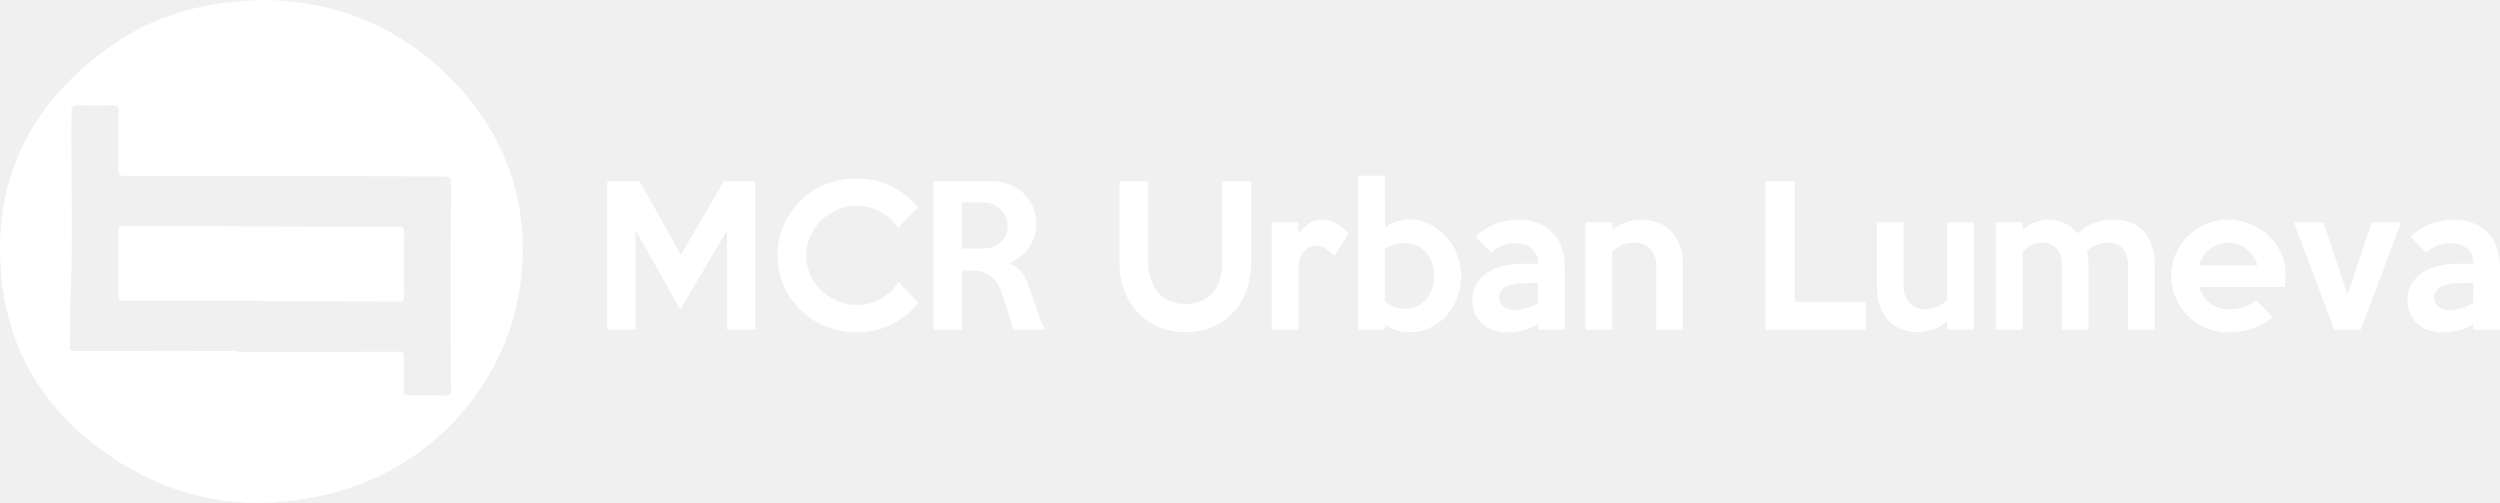
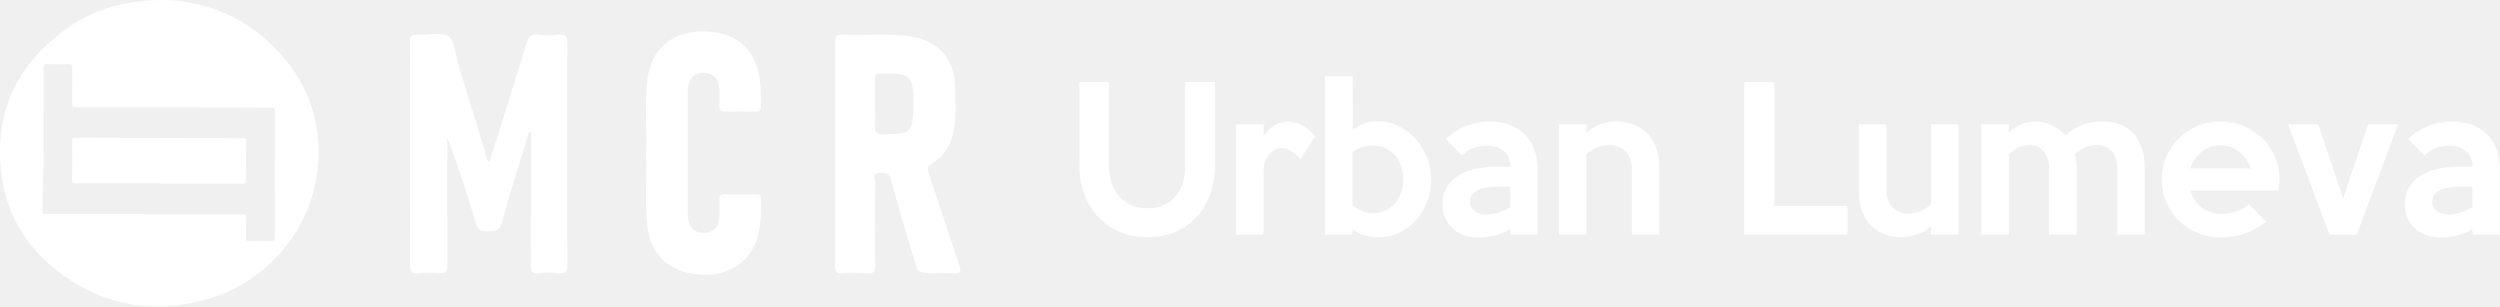
- <svg xmlns="http://www.w3.org/2000/svg" version="1.1" id="Layer_1" x="0px" y="0px" width="1990.696px" height="400.41px" viewBox="0 0 1990.696 400.41" enable-background="new 0 0 1990.696 400.41" xml:space="preserve">
-   <path fill-rule="evenodd" clip-rule="evenodd" fill="#FFFFFF" d="M365.24,69.157C323.19,22.949,269.938,1.177,213.04,0  c-47.317,0.391-86.814,10.758-121.666,34.564C24.592,80.187-7.623,143.346,1.527,224.609  c6.556,58.223,36.256,103.997,84.069,137.185c54.895,38.1,115.529,47.405,179.917,30.574  c84.647-22.131,145.668-95.753,150.437-182.244C418.918,156.342,401.457,108.957,365.24,69.157z M359.103,310.007  c0.016,4.254-1.229,5.088-5.155,4.973c-9.585-0.288-19.186-0.204-28.779-0.028c-2.865,0.052-3.659-0.759-3.603-3.62  c0.188-8.97-0.096-17.948,0.156-26.918c0.096-3.392-0.687-4.373-4.25-4.361c-42.864,0.144-85.725,0.092-128.589,0.092  c0-0.243,0-0.487,0-0.726c-43.016,0-86.028-0.044-129.044,0.076c-3.44,0.012-4.497-0.774-4.374-4.337  c0.375-10.511,0.04-21.053,0.523-31.56c2.374-51.583,0.407-103.195,0.93-154.786c0.04-4.07,0.966-5.184,5.048-5.036  c9.273,0.332,18.571,0.26,27.849,0.024c3.536-0.092,4.721,0.742,4.665,4.513c-0.228,15.626,0.04,31.257-0.191,46.887  c-0.056,3.847,0.954,4.836,4.816,4.836c73.343,0.02,146.686,0.188,220.032,0.343c11.604,0.024,23.208,0.171,34.812,0.184  c3.539,0.004,5.199,0.686,5.183,5.107C358.919,200.448,358.939,255.228,359.103,310.007z" />
-   <path fill-rule="evenodd" clip-rule="evenodd" fill="#FFFFFF" d="M208.124,239.394c-36.352,0-72.7-0.064-109.053,0.092  c-3.89,0.016-4.832-1.045-4.784-4.864c0.224-16.859,0.184-33.723,0.02-50.582c-0.028-3.232,0.826-4.15,4.106-4.138  c73.159,0.323,146.326,0.555,219.485,0.694c3.073,0.004,3.831,0.87,3.803,3.863c-0.136,17.011-0.172,34.03,0.02,51.041  c0.04,3.607-0.854,4.629-4.553,4.609c-36.348-0.144-72.696-0.084-109.044-0.084C208.124,239.813,208.124,239.601,208.124,239.394z" />
+ <svg xmlns="http://www.w3.org/2000/svg" version="1.1" id="Layer_1" x="0px" y="0px" width="3266.491px" height="400.41px" viewBox="0 0 3266.491 400.41" enable-background="new 0 0 3266.491 400.41" xml:space="preserve">
  <g>
-     <path fill="#FFFFFF" d="M601.363,262.446h-22.445v-78.852l-37.21,62.756l-35.734-63.347v79.442h-22.445V144.316h25.842   l32.78,58.622l34.258-58.622h24.955V262.446z" />
-     <path fill="#FFFFFF" d="M731.453,241.183c-5.906,7.187-13.068,12.897-21.484,17.128c-8.417,4.231-17.697,6.35-27.835,6.35   c-8.763,0-16.98-1.601-24.659-4.799s-14.36-7.554-20.041-13.068c-5.68-5.512-10.161-11.983-13.437-19.417   c-3.276-7.432-4.915-15.431-4.915-23.995s1.639-16.561,4.915-23.995c3.275-7.431,7.757-13.929,13.437-19.491   c5.681-5.561,12.362-9.917,20.041-13.068c7.679-3.149,15.896-4.726,24.659-4.726c10.138,0,19.418,2.118,27.835,6.35   c8.416,4.234,15.431,9.746,21.041,16.538l-15.8,16.243c-3.643-5.217-8.343-9.425-14.102-12.625   c-5.759-3.198-12.085-4.799-18.975-4.799c-5.514,0-10.705,1.059-15.578,3.175c-4.873,2.118-9.132,4.972-12.772,8.564   c-3.644,3.594-6.522,7.777-8.639,12.551c-2.118,4.776-3.175,9.87-3.175,15.283c0,5.316,1.057,10.362,3.175,15.135   c2.116,4.776,4.995,8.959,8.639,12.551c3.641,3.595,7.899,6.449,12.772,8.564c4.873,2.118,10.064,3.175,15.578,3.175   c7.284,0,13.732-1.647,19.344-4.947c5.611-3.297,10.286-7.653,14.028-13.068L731.453,241.183z" />
-     <path fill="#FFFFFF" d="M832.158,262.446h-25.204l-8.396-26.875c-0.884-2.953-1.989-5.66-3.313-8.122   c-1.326-2.459-2.923-4.577-4.787-6.349c-1.867-1.772-4.101-3.149-6.703-4.135c-2.603-0.983-5.671-1.477-9.205-1.477h-8.544v46.957   h-22.593V144.464l46.578-0.147c5.012,0,9.68,0.863,14.003,2.584c4.324,1.723,8.057,4.111,11.201,7.162   c3.143,3.052,5.6,6.645,7.37,10.779c1.767,4.134,2.653,8.615,2.653,13.437c0,3.447-0.54,6.792-1.615,10.041   s-2.591,6.253-4.548,9.007c-1.956,2.757-4.277,5.194-6.966,7.31c-2.689,2.118-5.647,3.717-8.873,4.799   c3.715,1.38,6.746,3.373,9.095,5.98c2.349,2.609,4.206,5.736,5.577,9.376c0.683,1.675,1.319,3.348,1.905,5.021   c0.586,1.675,1.197,3.421,1.834,5.242c0.637,1.823,1.322,3.791,2.056,5.906c0.734,2.118,1.539,4.455,2.421,7.014   c1.082,3.249,2.09,6.031,3.027,8.343C830.065,258.632,831.074,260.674,832.158,262.446z M802.331,179.903   c0-2.755-0.518-5.265-1.551-7.531c-1.033-2.264-2.437-4.231-4.208-5.907c-1.772-1.672-3.865-2.976-6.276-3.913   c-2.413-0.934-4.997-1.402-7.752-1.402h-16.538v36.768h16.538c2.755,0,5.339-0.417,7.752-1.255   c2.411-0.835,4.504-2.042,6.276-3.618c1.771-1.573,3.175-3.47,4.208-5.685C801.813,185.145,802.331,182.66,802.331,179.903z" />
-     <path fill="#FFFFFF" d="M996.355,144.316v64.085c0,7.877-1.182,15.209-3.544,22.002s-5.784,12.724-10.263,17.793   c-4.48,5.071-9.944,9.058-16.391,11.961c-6.448,2.902-13.807,4.356-22.075,4.356c-8.073,0-15.356-1.428-21.854-4.282   c-6.497-2.854-12.034-6.767-16.611-11.739c-4.578-4.97-8.099-10.828-10.558-17.572c-2.462-6.742-3.692-14.002-3.692-21.78v-64.823   h22.888v64.971c0,4.529,0.64,8.786,1.92,12.772c1.278,3.987,3.149,7.457,5.611,10.41c2.459,2.954,5.537,5.293,9.229,7.014   c3.691,1.724,7.9,2.584,12.625,2.584c5.021,0,9.377-0.812,13.068-2.437c3.691-1.624,6.742-3.888,9.155-6.792   c2.411-2.902,4.231-6.324,5.463-10.262c1.23-3.936,1.846-8.269,1.846-12.994v-65.267H996.355z" />
-     <path fill="#FFFFFF" d="M1073.877,185.957l-11.37,18.015c-2.067-2.263-4.356-4.257-6.866-5.98   c-2.511-1.721-5.046-2.584-7.604-2.584c-1.38,0-2.88,0.321-4.504,0.96c-1.624,0.641-3.151,1.698-4.577,3.175   c-1.429,1.477-2.635,3.421-3.618,5.833c-0.985,2.413-1.477,5.39-1.477,8.934v48.138h-21.264v-85.349h21.264v9.155   c2.559-3.641,5.39-6.447,8.49-8.417c3.102-1.968,6.571-2.953,10.41-2.953c3.74,0,7.406,1.01,11.001,3.027   C1067.354,179.928,1070.726,182.611,1073.877,185.957z" />
-     <path fill="#FFFFFF" d="M1163.506,219.771c0,6.006-1.013,11.716-3.034,17.129c-2.023,5.415-4.861,10.166-8.512,14.249   c-3.652,4.086-7.994,7.335-13.026,9.746c-5.034,2.411-10.56,3.618-16.577,3.618c-3.752,0-7.254-0.517-10.51-1.551   c-3.258-1.033-6.316-2.681-9.178-4.946v4.43h-21.264v-122.56h21.411l0.147,41.346c2.46-1.968,5.39-3.544,8.786-4.726   c3.396-1.181,6.963-1.772,10.706-1.772c5.216,0,10.285,1.158,15.209,3.47c4.921,2.314,9.303,5.489,13.142,9.524   c3.839,4.038,6.915,8.786,9.229,14.249C1162.348,207.442,1163.506,213.374,1163.506,219.771z M1141.947,219.771   c0-3.936-0.593-7.531-1.779-10.779c-1.186-3.249-2.843-6.029-4.965-8.343c-2.125-2.312-4.645-4.084-7.559-5.316   c-2.916-1.23-6.151-1.846-9.709-1.846c-2.274,0-4.894,0.468-7.855,1.403c-2.965,0.937-5.437,2.141-7.411,3.618v41.05   c4.643,4.234,9.88,6.35,15.712,6.35c3.359,0,6.495-0.639,9.411-1.919c2.914-1.278,5.408-3.076,7.485-5.39   c2.073-2.312,3.705-5.069,4.891-8.269C1141.354,227.131,1141.947,223.611,1141.947,219.771z" />
-     <path fill="#FFFFFF" d="M1246.048,262.446h-21.264v-4.578c-3.742,2.561-7.703,4.333-11.887,5.316   c-4.186,0.983-8.49,1.477-12.92,1.477c-4.135,0-7.877-0.616-11.223-1.846c-3.348-1.229-6.253-3.001-8.712-5.316   c-2.462-2.312-4.356-5.043-5.686-8.195c-1.328-3.149-1.993-6.645-1.993-10.484c0-4.822,1.057-9.03,3.175-12.625   c2.116-3.592,4.995-6.594,8.639-9.007c3.641-2.411,7.899-4.208,12.772-5.39c4.873-1.182,10.115-1.772,15.726-1.772h12.256   c0-5.021-1.624-9.007-4.872-11.961c-3.249-2.953-7.926-4.43-14.028-4.43c-2.953,0-6.006,0.542-9.155,1.625   c-3.151,1.084-6.301,3.052-9.45,5.906l-12.551-12.699c4.526-4.331,9.769-7.679,15.726-10.041   c5.955-2.363,12.083-3.544,18.384-3.544c5.906,0,11.165,0.937,15.777,2.806c4.609,1.871,8.333,4.282,11.169,7.235   c3.715,3.742,6.329,7.925,7.845,12.551c1.514,4.628,2.272,10.535,2.272,17.719V262.446z M1224.784,241.183v-15.8h-9.745   c-2.953,0-5.736,0.198-8.343,0.59c-2.61,0.395-4.873,1.059-6.793,1.994c-1.92,0.937-3.447,2.141-4.577,3.618   c-1.133,1.477-1.698,3.249-1.698,5.316c0,2.953,1.155,5.367,3.47,7.235c2.312,1.871,5.291,2.806,8.934,2.806   c3.149,0,6.275-0.492,9.377-1.477C1218.509,244.482,1221.633,243.054,1224.784,241.183z" />
-     <path fill="#FFFFFF" d="M1340.107,262.446h-21.264v-50.943c0-3.05-0.471-5.733-1.41-8.048c-0.938-2.312-2.198-4.231-3.781-5.759   c-1.583-1.525-3.387-2.658-5.412-3.396c-2.026-0.738-4.128-1.107-6.302-1.107c-3.262,0-6.477,0.567-9.64,1.698   c-3.163,1.133-6.028,2.93-8.599,5.39v62.166h-21.264v-85.349h21.264l0.147,6.35c1.278-1.278,2.854-2.459,4.726-3.544   c1.869-1.082,3.813-1.994,5.832-2.732c2.017-0.738,4.084-1.304,6.202-1.698c2.116-0.392,4.157-0.59,6.128-0.59   c4.331,0,8.49,0.69,12.478,2.067c3.987,1.379,7.531,3.495,10.632,6.349c3.101,2.856,5.586,6.548,7.457,11.075   c1.868,4.529,2.806,9.894,2.806,16.095V262.446z" />
-     <path fill="#FFFFFF" d="M1485.698,262.446h-79.886V144.464h23.331v95.833h56.555V262.446z" />
-     <path fill="#FFFFFF" d="M1571.637,262.446h-21.264v-6.497c-1.38,1.38-2.979,2.584-4.799,3.618   c-1.823,1.034-3.742,1.919-5.759,2.658c-2.019,0.738-4.086,1.304-6.202,1.698c-2.118,0.392-4.111,0.591-5.98,0.591   c-4.333,0-8.49-0.69-12.477-2.067c-3.987-1.377-7.508-3.493-10.559-6.35c-3.052-2.854-5.488-6.545-7.309-11.075   c-1.823-4.526-2.732-9.893-2.732-16.095v-51.83h21.264v50.796c0,3.052,0.466,5.735,1.402,8.047   c0.935,2.314,2.165,4.234,3.692,5.759c1.524,1.527,3.297,2.658,5.315,3.396c2.017,0.738,4.109,1.107,6.275,1.107   c6.89,0,12.847-2.363,17.867-7.088v-62.018h21.264V262.446z" />
-     <path fill="#FFFFFF" d="M1715.753,262.446h-21.264v-50.943c0-6.003-1.453-10.558-4.356-13.659   c-2.904-3.101-6.474-4.651-10.705-4.651c-3.249,0-6.326,0.517-9.229,1.55c-2.905,1.034-5.736,2.732-8.491,5.094   c0.886,3.447,1.329,7.335,1.329,11.666v50.943h-21.264v-50.943c0-6.003-1.453-10.558-4.355-13.659   c-2.905-3.101-6.424-4.651-10.558-4.651c-3.249,0-6.105,0.567-8.564,1.698c-2.462,1.133-5.021,2.93-7.679,5.39v62.166h-21.264   v-85.349h21.264l0.025,6.35c2.66-2.559,5.789-4.626,9.386-6.202c3.597-1.573,7.268-2.362,11.015-2.362   c4.14,0,8.302,0.937,12.491,2.806c4.19,1.871,7.86,4.577,11.015,8.121c4.435-3.936,8.918-6.742,13.451-8.417   c4.534-1.673,9.511-2.51,14.933-2.51c4.435,0,8.649,0.665,12.641,1.993c3.992,1.329,7.464,3.447,10.422,6.35   c2.956,2.905,5.32,6.596,7.095,11.075c1.774,4.48,2.663,9.87,2.663,16.169V262.446z" />
-     <path fill="#FFFFFF" d="M1820.002,219.624c0,1.379-0.073,2.805-0.222,4.282c-0.147,1.477-0.32,3.004-0.517,4.577h-68.22   c0.787,2.462,1.895,4.799,3.322,7.014c1.426,2.215,3.175,4.134,5.242,5.759c2.067,1.624,4.404,2.905,7.014,3.839   c2.607,0.937,5.487,1.403,8.639,1.403c3.839,0,7.679-0.665,11.518-1.994s7.037-3.124,9.598-5.39l13.438,13.437   c-5.906,4.43-11.69,7.556-17.351,9.377c-5.661,1.82-11.642,2.731-17.94,2.731c-6.4,0-12.381-1.181-17.941-3.544   c-5.563-2.362-10.387-5.56-14.471-9.598c-4.086-4.036-7.31-8.786-9.672-14.25s-3.544-11.296-3.544-17.498   s1.182-12.035,3.544-17.498s5.611-10.211,9.746-14.25c4.135-4.035,8.956-7.235,14.471-9.598c5.512-2.363,11.418-3.544,17.72-3.544   c6.003,0,11.762,1.107,17.276,3.322c5.512,2.215,10.385,5.293,14.618,9.229c4.231,3.938,7.579,8.638,10.041,14.102   C1818.771,206.999,1820.002,213.03,1820.002,219.624z M1797.705,211.355c-1.675-5.413-4.651-9.769-8.934-13.068   c-4.282-3.297-9.132-4.947-14.545-4.947c-5.315,0-10.092,1.65-14.323,4.947c-4.233,3.299-7.187,7.655-8.859,13.068H1797.705z" />
-     <path fill="#FFFFFF" d="M1911.847,177.097l-32.043,85.496h-20.968l-32.19-85.496h23.331l19.344,57.293l19.344-57.293H1911.847z" />
-     <path fill="#FFFFFF" d="M1990.696,262.446h-21.264v-4.578c-3.742,2.561-7.703,4.333-11.887,5.316   c-4.186,0.983-8.49,1.477-12.92,1.477c-4.135,0-7.877-0.616-11.223-1.846c-3.348-1.229-6.253-3.001-8.712-5.316   c-2.462-2.312-4.356-5.043-5.686-8.195c-1.328-3.149-1.993-6.645-1.993-10.484c0-4.822,1.057-9.03,3.175-12.625   c2.116-3.592,4.995-6.594,8.639-9.007c3.641-2.411,7.899-4.208,12.772-5.39c4.873-1.182,10.115-1.772,15.726-1.772h12.256   c0-5.021-1.624-9.007-4.872-11.961c-3.249-2.953-7.926-4.43-14.028-4.43c-2.953,0-6.006,0.542-9.155,1.625   c-3.151,1.084-6.301,3.052-9.45,5.906l-12.551-12.699c4.526-4.331,9.769-7.679,15.726-10.041   c5.955-2.363,12.083-3.544,18.384-3.544c5.906,0,11.165,0.937,15.777,2.806c4.609,1.871,8.333,4.282,11.169,7.235   c3.715,3.742,6.329,7.925,7.845,12.551c1.514,4.628,2.272,10.535,2.272,17.719V262.446z M1969.433,241.183v-15.8h-9.745   c-2.953,0-5.736,0.198-8.343,0.59c-2.61,0.395-4.873,1.059-6.793,1.994c-1.92,0.937-3.447,2.141-4.577,3.618   c-1.133,1.477-1.698,3.249-1.698,5.316c0,2.953,1.155,5.367,3.47,7.235c2.312,1.871,5.291,2.806,8.934,2.806   c3.149,0,6.275-0.492,9.377-1.477C1963.157,244.482,1966.281,243.054,1969.433,241.183z" />
+     <path fill="#FFFFFF" d="M691.324,172.515c-12.168,39.816-24.896,79.474-36.121,119.555c-3.006,10.725-9.016,9.865-16.691,9.844   c-7.625-0.025-13.688,0.877-16.729-9.76c-10.793-37.789-23.109-75.139-37.332-112.458c0,3.886,0,7.765,0,11.657   c0,51.801-0.158,103.609,0.166,155.413c0.055,7.721-1.624,10.927-9.943,10.286c-9.46-0.732-19.084-0.818-28.53,0.02   c-8.91,0.791-10.613-2.504-10.568-10.848c0.347-67.426,0.197-134.847,0.197-202.267c0-29.716,0.239-59.428-0.182-89.132   c-0.109-7.458,1.839-9.895,9.448-9.476c13.663,0.756,30.337-4.22,40.234,1.984c9.875,6.196,9.524,24.339,13.561,37.256   c12.478,39.851,24.509,79.848,36.664,119.806c0.766,2.531,0.935,5.282,3.947,7.455c16.252-51.813,32.647-103.313,48.396-155.019   c2.599-8.493,5.568-12.708,15.242-11.546c9.006,1.087,18.33,0.988,27.375,0.029c9.58-1.018,10.824,3.023,10.799,11.36   c-0.266,96.372-0.276,192.744,0.021,289.122c0.024,8.572-1.58,12.229-10.951,11.285c-9.059-0.914-18.324-0.787-27.396-0.023   c-8.073,0.685-9.334-2.685-9.301-9.771c0.244-54.475,0.139-108.939,0.139-163.416c0-3.77,0-7.545,0-11.32   C692.947,172.538,692.136,172.526,691.324,172.515z" />
+     <path fill="#FFFFFF" d="M844.111,200.139c1.188-31.577-1.715-63.238,1.617-94.753c4.256-40.28,31.092-64.041,71.95-64.417   c42.638-0.393,69.277,21.901,75.039,62.266c1.666,11.777,1.179,23.543,1.642,35.325c0.217,5.481-1.726,7.296-7.174,7.168   c-13.328-0.301-26.658-0.301-39.984,0c-5.463,0.128-7.396-1.699-7.193-7.18c0.293-7.978,0.354-16.026-0.305-23.977   c-1.021-12.297-8.352-19.298-19.586-19.639c-11.291-0.341-18.918,6.153-21.086,18.183c-0.467,2.601-0.455,5.308-0.455,7.968   c-0.021,52.552-0.027,105.113,0.014,157.665c0.008,3.027,0.098,6.143,0.768,9.066c2.578,11.319,9.968,16.975,21.189,16.547   c10.99-0.414,18.057-6.901,19.104-18.687c0.741-8.317,0.563-16.741,0.377-25.112c-0.104-4.834,1.436-6.795,6.506-6.695   c13.707,0.257,27.422,0.128,41.135,0.06c3.758-0.019,6.685,0.218,6.656,5.296c-0.103,18.627,0.639,37.313-6.011,55.235   c-12.069,32.601-44.088,49.501-82.491,43.47c-34.898-5.477-56.224-27.625-60.033-63.029   C842.396,263.376,845.341,231.723,844.111,200.139z" />
+     <path fill="#FFFFFF" d="M1091.175,199.81c0-47.999,0.269-96.001-0.229-143.995c-0.084-8.815,2.395-10.875,10.801-10.477   c29.252,1.399,58.682-2.261,87.82,2.237c36.69,5.661,57.998,30.093,58.383,67.268c0.193,18.611,1.768,37.315-1.666,55.856   c-3.355,18.143-12.143,32.874-27.986,42.431c-6.256,3.771-6.932,6.95-4.694,13.563c13.506,39.896,26.168,80.098,39.862,119.932   c3.261,9.479,0.814,11.023-7.916,10.382c-8.336-0.604-16.748-0.128-25.131-0.128c-20.844,0-20.813-0.011-26.793-20.413   c-9.916-33.896-20.449-67.624-29.467-101.748c-2.838-10.735-9.434-8.88-16.189-8.522c-8.758,0.455-4.393,7.572-4.43,11.346   c-0.375,36.563-0.492,73.141-0.018,109.704c0.11,8.202-2.277,10.326-10.129,9.81c-10.617-0.705-21.375-0.845-31.976,0.029   c-9.108,0.754-10.479-2.871-10.42-10.995C1091.359,297.332,1091.175,248.564,1091.175,199.81z M1143.14,163.385   c-0.772,9.17,1.72,12.281,11.563,12.148c36.59-0.498,37.766-2.237,38.932-38.633c1.424-44.193-11.133-40.632-42.842-40.58   c-0.379,0-0.76,0.035-1.135-0.012c-5.104-0.607-6.519,1.914-6.416,6.671c0.24,10.633,0.072,21.277,0.072,31.921   C1143.313,144.399,1143.925,153.951,1143.14,163.385z" />
+   </g>
+   <g>
+     <path fill="#FFFFFF" d="M321.701,184.46c0.028-2.993-0.73-3.859-3.803-3.863c-73.159-0.139-146.326-0.371-219.485-0.694   c-3.28-0.012-4.134,0.906-4.106,4.138c0.164,16.857,0.204,33.725-0.02,50.582c-0.048,3.818,0.894,4.88,4.784,4.863   c36.353-0.155,72.701-0.092,109.053-0.092c0,0.207,0,0.418,0,0.631c36.348,0,72.696-0.063,109.044,0.084   c3.699,0.021,4.593-1.002,4.553-4.608C321.529,218.49,321.565,201.471,321.701,184.46z" />
+     <path fill="#FFFFFF" d="M365.24,69.157C323.19,22.949,269.938,1.177,213.04,0c-47.317,0.391-86.814,10.758-121.666,34.564   C24.591,80.186-7.623,143.344,1.527,224.609c6.556,58.224,36.257,103.996,84.067,137.185   c54.896,38.098,115.529,47.405,179.917,30.574c84.649-22.131,145.668-95.753,150.438-182.244   C418.918,156.342,401.457,108.957,365.24,69.157z M359.104,310.006c0.016,4.254-1.229,5.088-5.155,4.977   c-9.585-0.288-19.188-0.204-28.779-0.028c-2.865,0.052-3.659-0.759-3.603-3.62c0.188-8.973-0.096-17.948,0.156-26.918   c0.096-3.395-0.687-4.373-4.25-4.359c-42.864,0.146-85.725,0.092-128.589,0.092c-0.002-0.244-0.002-0.488-0.002-0.729   c-43.016,0-86.028-0.044-129.044,0.076c-3.44,0.012-4.497-0.772-4.374-4.337c0.375-10.514,0.04-21.055,0.523-31.563   c2.374-51.583,0.407-103.196,0.93-154.787c0.04-4.07,0.966-5.184,5.048-5.036c9.273,0.332,18.571,0.26,27.849,0.024   c3.536-0.092,4.721,0.742,4.665,4.513c-0.228,15.626,0.04,31.257-0.191,46.887c-0.056,3.847,0.954,4.836,4.816,4.836   c73.343,0.02,146.686,0.188,220.032,0.343c11.604,0.024,23.208,0.171,34.813,0.184c3.539,0.004,5.199,0.686,5.183,5.107   C358.921,200.447,358.941,255.229,359.104,310.006z" />
+   </g>
+   <g>
+     <path fill="#FFFFFF" d="M1587.638,107.029v108.202c0,13.3-1.994,25.68-5.983,37.147c-3.989,11.469-9.766,21.484-17.327,30.043   c-7.565,8.563-16.79,15.294-27.674,20.194c-10.888,4.9-23.311,7.354-37.272,7.354c-13.631,0-25.929-2.411-36.898-7.229   c-10.97-4.819-20.319-11.426-28.048-19.821c-7.729-8.391-13.673-18.281-17.826-29.668c-4.156-11.383-6.232-23.642-6.232-36.773   V107.029h38.644v109.698c0,7.646,1.079,14.834,3.241,21.565c2.158,6.731,5.317,12.591,9.474,17.577   c4.152,4.986,9.35,8.936,15.582,11.842c6.233,2.91,13.339,4.363,21.316,4.363c8.477,0,15.831-1.371,22.064-4.113   c6.232-2.743,11.383-6.564,15.457-11.469c4.071-4.9,7.145-10.678,9.225-17.327c2.076-6.646,3.117-13.962,3.117-21.939V107.029   H1587.638z" />
+     <path fill="#FFFFFF" d="M1718.525,177.336l-19.197,30.417c-3.49-3.822-7.354-7.188-11.593-10.098   c-4.238-2.906-8.52-4.363-12.84-4.363c-2.329,0-4.861,0.542-7.604,1.621c-2.743,1.083-5.321,2.867-7.729,5.36   c-2.411,2.494-4.448,5.777-6.107,9.848c-1.664,4.074-2.493,9.1-2.493,15.083v81.276h-35.901V162.377h35.901v15.458   c4.319-6.147,9.1-10.884,14.335-14.211c5.235-3.323,11.095-4.986,17.577-4.986c6.314,0,12.504,1.707,18.573,5.111   C1707.513,167.157,1713.204,171.688,1718.525,177.336z" />
+     <path fill="#FFFFFF" d="M1869.856,234.429c0,10.141-1.71,19.781-5.122,28.921c-3.417,9.143-8.208,17.163-14.371,24.059   c-6.167,6.898-13.498,12.384-21.994,16.454c-8.5,4.071-17.83,6.108-27.989,6.108c-6.334,0-12.248-0.872-17.744-2.617   c-5.501-1.746-10.666-4.527-15.496-8.353v7.479h-35.901V99.55h36.15l0.249,69.808c4.153-3.323,9.101-5.983,14.834-7.978   c5.734-1.995,11.757-2.992,18.075-2.992c8.809,0,17.367,1.956,25.68,5.859c8.31,3.907,15.707,9.268,22.189,16.081   c6.481,6.817,11.675,14.834,15.582,24.059C1867.901,213.611,1869.856,223.627,1869.856,234.429z M1833.457,234.429   c0-6.646-1.001-12.715-3.004-18.2c-2.002-5.484-4.799-10.179-8.383-14.086c-3.588-3.903-7.842-6.895-12.762-8.975   c-4.924-2.077-10.386-3.117-16.393-3.117c-3.841,0-8.263,0.791-13.265,2.369c-5.006,1.582-9.178,3.615-12.512,6.108v69.309   c7.838,7.148,16.681,10.721,26.528,10.721c5.672,0,10.966-1.079,15.89-3.241c4.92-2.158,9.131-5.193,12.637-9.101   c3.503-3.903,6.257-8.558,8.259-13.961C1832.456,246.855,1833.457,240.911,1833.457,234.429z" />
+     <path fill="#FFFFFF" d="M2009.222,306.48h-35.901v-7.729c-6.318,4.324-13.007,7.315-20.069,8.975   c-7.066,1.66-14.336,2.493-21.814,2.493c-6.981,0-13.3-1.04-18.948-3.116c-5.652-2.076-10.557-5.067-14.71-8.975   c-4.156-3.903-7.354-8.516-9.599-13.837c-2.243-5.317-3.365-11.22-3.365-17.702c0-8.142,1.784-15.247,5.36-21.315   c3.572-6.065,8.434-11.134,14.585-15.209c6.146-4.07,13.338-7.105,21.565-9.1s17.078-2.992,26.552-2.992h20.693   c0-8.477-2.743-15.207-8.228-20.194c-5.485-4.986-13.381-7.479-23.685-7.479c-4.986,0-10.141,0.916-15.458,2.742   c-5.321,1.831-10.639,5.154-15.956,9.973l-21.191-21.441c7.643-7.312,16.493-12.964,26.552-16.953   c10.055-3.989,20.401-5.984,31.04-5.984c9.973,0,18.851,1.582,26.638,4.737c7.783,3.159,14.07,7.23,18.857,12.216   c6.272,6.318,10.686,13.381,13.245,21.191c2.556,7.814,3.837,17.787,3.837,29.918V306.48z M1973.32,270.579v-26.677h-16.454   c-4.986,0-9.685,0.335-14.086,0.998c-4.406,0.666-8.228,1.788-11.469,3.365c-3.241,1.582-5.82,3.615-7.729,6.108   c-1.913,2.493-2.867,5.484-2.867,8.976c0,4.986,1.951,9.061,5.858,12.216c3.903,3.159,8.933,4.737,15.084,4.737   c5.317,0,10.596-0.83,15.831-2.493C1962.725,276.149,1967.999,273.738,1973.32,270.579z" />
+     <path fill="#FFFFFF" d="M2168.031,306.48h-35.901v-86.014c0-5.149-0.794-9.68-2.38-13.587c-1.585-3.903-3.712-7.145-6.385-9.724   c-2.672-2.575-5.719-4.487-9.139-5.734s-6.969-1.87-10.639-1.87c-5.509,0-10.935,0.958-16.275,2.867   c-5.341,1.913-10.18,4.947-14.519,9.1V306.48h-35.901V162.377h35.901l0.249,10.721c2.158-2.158,4.818-4.153,7.978-5.983   c3.156-1.827,6.439-3.366,9.849-4.612c3.404-1.247,6.895-2.201,10.471-2.867c3.572-0.662,7.02-0.998,10.347-0.998   c7.312,0,14.336,1.165,21.067,3.491c6.731,2.33,12.715,5.901,17.95,10.72c5.235,4.823,9.431,11.056,12.591,18.699   c3.155,7.647,4.736,16.704,4.736,27.175V306.48z" />
+     <path fill="#FFFFFF" d="M2413.849,306.48H2278.97V107.279h39.392v161.804h95.487V306.48z" />
+     <path fill="#FFFFFF" d="M2558.948,306.48h-35.901v-10.97c-2.329,2.329-5.029,4.363-8.103,6.108   c-3.077,1.745-6.318,3.241-9.724,4.487c-3.408,1.247-6.898,2.201-10.471,2.867c-3.576,0.662-6.941,0.997-10.098,0.997   c-7.315,0-14.335-1.165-21.066-3.49s-12.676-5.897-17.826-10.721c-5.153-4.818-9.268-11.052-12.341-18.698   c-3.077-7.644-4.612-16.704-4.612-27.175v-87.51h35.901v85.764c0,5.154,0.786,9.685,2.368,13.588   c1.578,3.907,3.654,7.148,6.232,9.724c2.575,2.578,5.567,4.487,8.976,5.734c3.405,1.246,6.938,1.869,10.596,1.869   c11.632,0,21.69-3.988,30.167-11.967V162.377h35.901V306.48z" />
+     <path fill="#FFFFFF" d="M2802.275,306.48h-35.9v-86.014c0-10.136-2.455-17.825-7.355-23.061   c-4.904-5.236-10.931-7.854-18.075-7.854c-5.484,0-10.682,0.873-15.582,2.618c-4.904,1.746-9.685,4.612-14.335,8.602   c1.495,5.82,2.243,12.384,2.243,19.695v86.014h-35.901v-86.014c0-10.136-2.454-17.825-7.354-23.061   c-4.904-5.236-10.845-7.854-17.826-7.854c-5.484,0-10.308,0.958-14.46,2.867c-4.156,1.913-8.477,4.947-12.964,9.1V306.48h-35.901   V162.377h35.901l0.043,10.721c4.491-4.32,9.773-7.811,15.847-10.471c6.073-2.657,12.271-3.989,18.597-3.989   c6.989,0,14.017,1.582,21.091,4.737c7.074,3.159,13.272,7.729,18.598,13.712c7.486-6.646,15.056-11.382,22.711-14.21   c7.654-2.825,16.057-4.239,25.211-4.239c7.487,0,14.604,1.122,21.344,3.366c6.739,2.244,12.603,5.82,17.597,10.721   c4.99,4.904,8.982,11.137,11.979,18.699c2.996,7.565,4.495,16.666,4.495,27.299V306.48z" />
+     <path fill="#FFFFFF" d="M2978.289,234.18c0,2.329-0.124,4.736-0.374,7.229c-0.249,2.493-0.541,5.072-0.872,7.729h-115.184   c1.329,4.156,3.198,8.103,5.61,11.842c2.407,3.74,5.36,6.981,8.851,9.724s7.437,4.904,11.842,6.482   c4.402,1.581,9.264,2.368,14.585,2.368c6.482,0,12.965-1.122,19.446-3.366c6.482-2.243,11.882-5.274,16.206-9.1l22.688,22.688   c-9.973,7.479-19.739,12.758-29.295,15.831c-9.56,3.074-19.656,4.612-30.291,4.612c-10.807,0-20.903-1.994-30.292-5.983   c-9.392-3.988-17.537-9.388-24.433-16.205c-6.899-6.813-12.341-14.834-16.33-24.059s-5.983-19.072-5.983-29.544   c0-10.471,1.994-20.319,5.983-29.543c3.989-9.225,9.474-17.242,16.455-24.06c6.98-6.813,15.122-12.216,24.433-16.205   c9.307-3.989,19.278-5.984,29.917-5.984c10.137,0,19.859,1.87,29.17,5.61c9.307,3.74,17.534,8.936,24.683,15.582   c7.145,6.649,12.797,14.585,16.953,23.81C2976.209,212.863,2978.289,223.046,2978.289,234.18z M2940.643,220.218   c-2.828-9.139-7.853-16.493-15.083-22.064c-7.23-5.567-15.419-8.352-24.558-8.352c-8.976,0-17.039,2.785-24.184,8.352   c-7.148,5.571-12.134,12.925-14.959,22.064H2940.643z" />
+     <path fill="#FFFFFF" d="M3133.362,162.377l-54.102,144.353h-35.402l-54.351-144.353h39.392l32.66,96.734l32.66-96.734H3133.362z" />
+     <path fill="#FFFFFF" d="M3266.491,306.48h-35.901v-7.729c-6.318,4.324-13.007,7.315-20.069,8.975   c-7.066,1.66-14.336,2.493-21.814,2.493c-6.981,0-13.3-1.04-18.948-3.116c-5.652-2.076-10.557-5.067-14.71-8.975   c-4.156-3.903-7.354-8.516-9.599-13.837c-2.243-5.317-3.365-11.22-3.365-17.702c0-8.142,1.784-15.247,5.36-21.315   c3.572-6.065,8.434-11.134,14.585-15.209c6.146-4.07,13.338-7.105,21.565-9.1s17.078-2.992,26.552-2.992h20.693   c0-8.477-2.743-15.207-8.228-20.194c-5.485-4.986-13.381-7.479-23.685-7.479c-4.986,0-10.141,0.916-15.458,2.742   c-5.321,1.831-10.639,5.154-15.956,9.973l-21.191-21.441c7.643-7.312,16.493-12.964,26.552-16.953   c10.055-3.989,20.401-5.984,31.04-5.984c9.973,0,18.851,1.582,26.638,4.737c7.783,3.159,14.07,7.23,18.857,12.216   c6.272,6.318,10.686,13.381,13.245,21.191c2.556,7.814,3.837,17.787,3.837,29.918V306.48z M3230.59,270.579v-26.677h-16.454   c-4.986,0-9.685,0.335-14.086,0.998c-4.406,0.666-8.228,1.788-11.469,3.365c-3.241,1.582-5.82,3.615-7.729,6.108   c-1.913,2.493-2.867,5.484-2.867,8.976c0,4.986,1.951,9.061,5.858,12.216c3.903,3.159,8.933,4.737,15.084,4.737   c5.317,0,10.596-0.83,15.831-2.493C3219.994,276.149,3225.269,273.738,3230.59,270.579z" />
  </g>
</svg>
